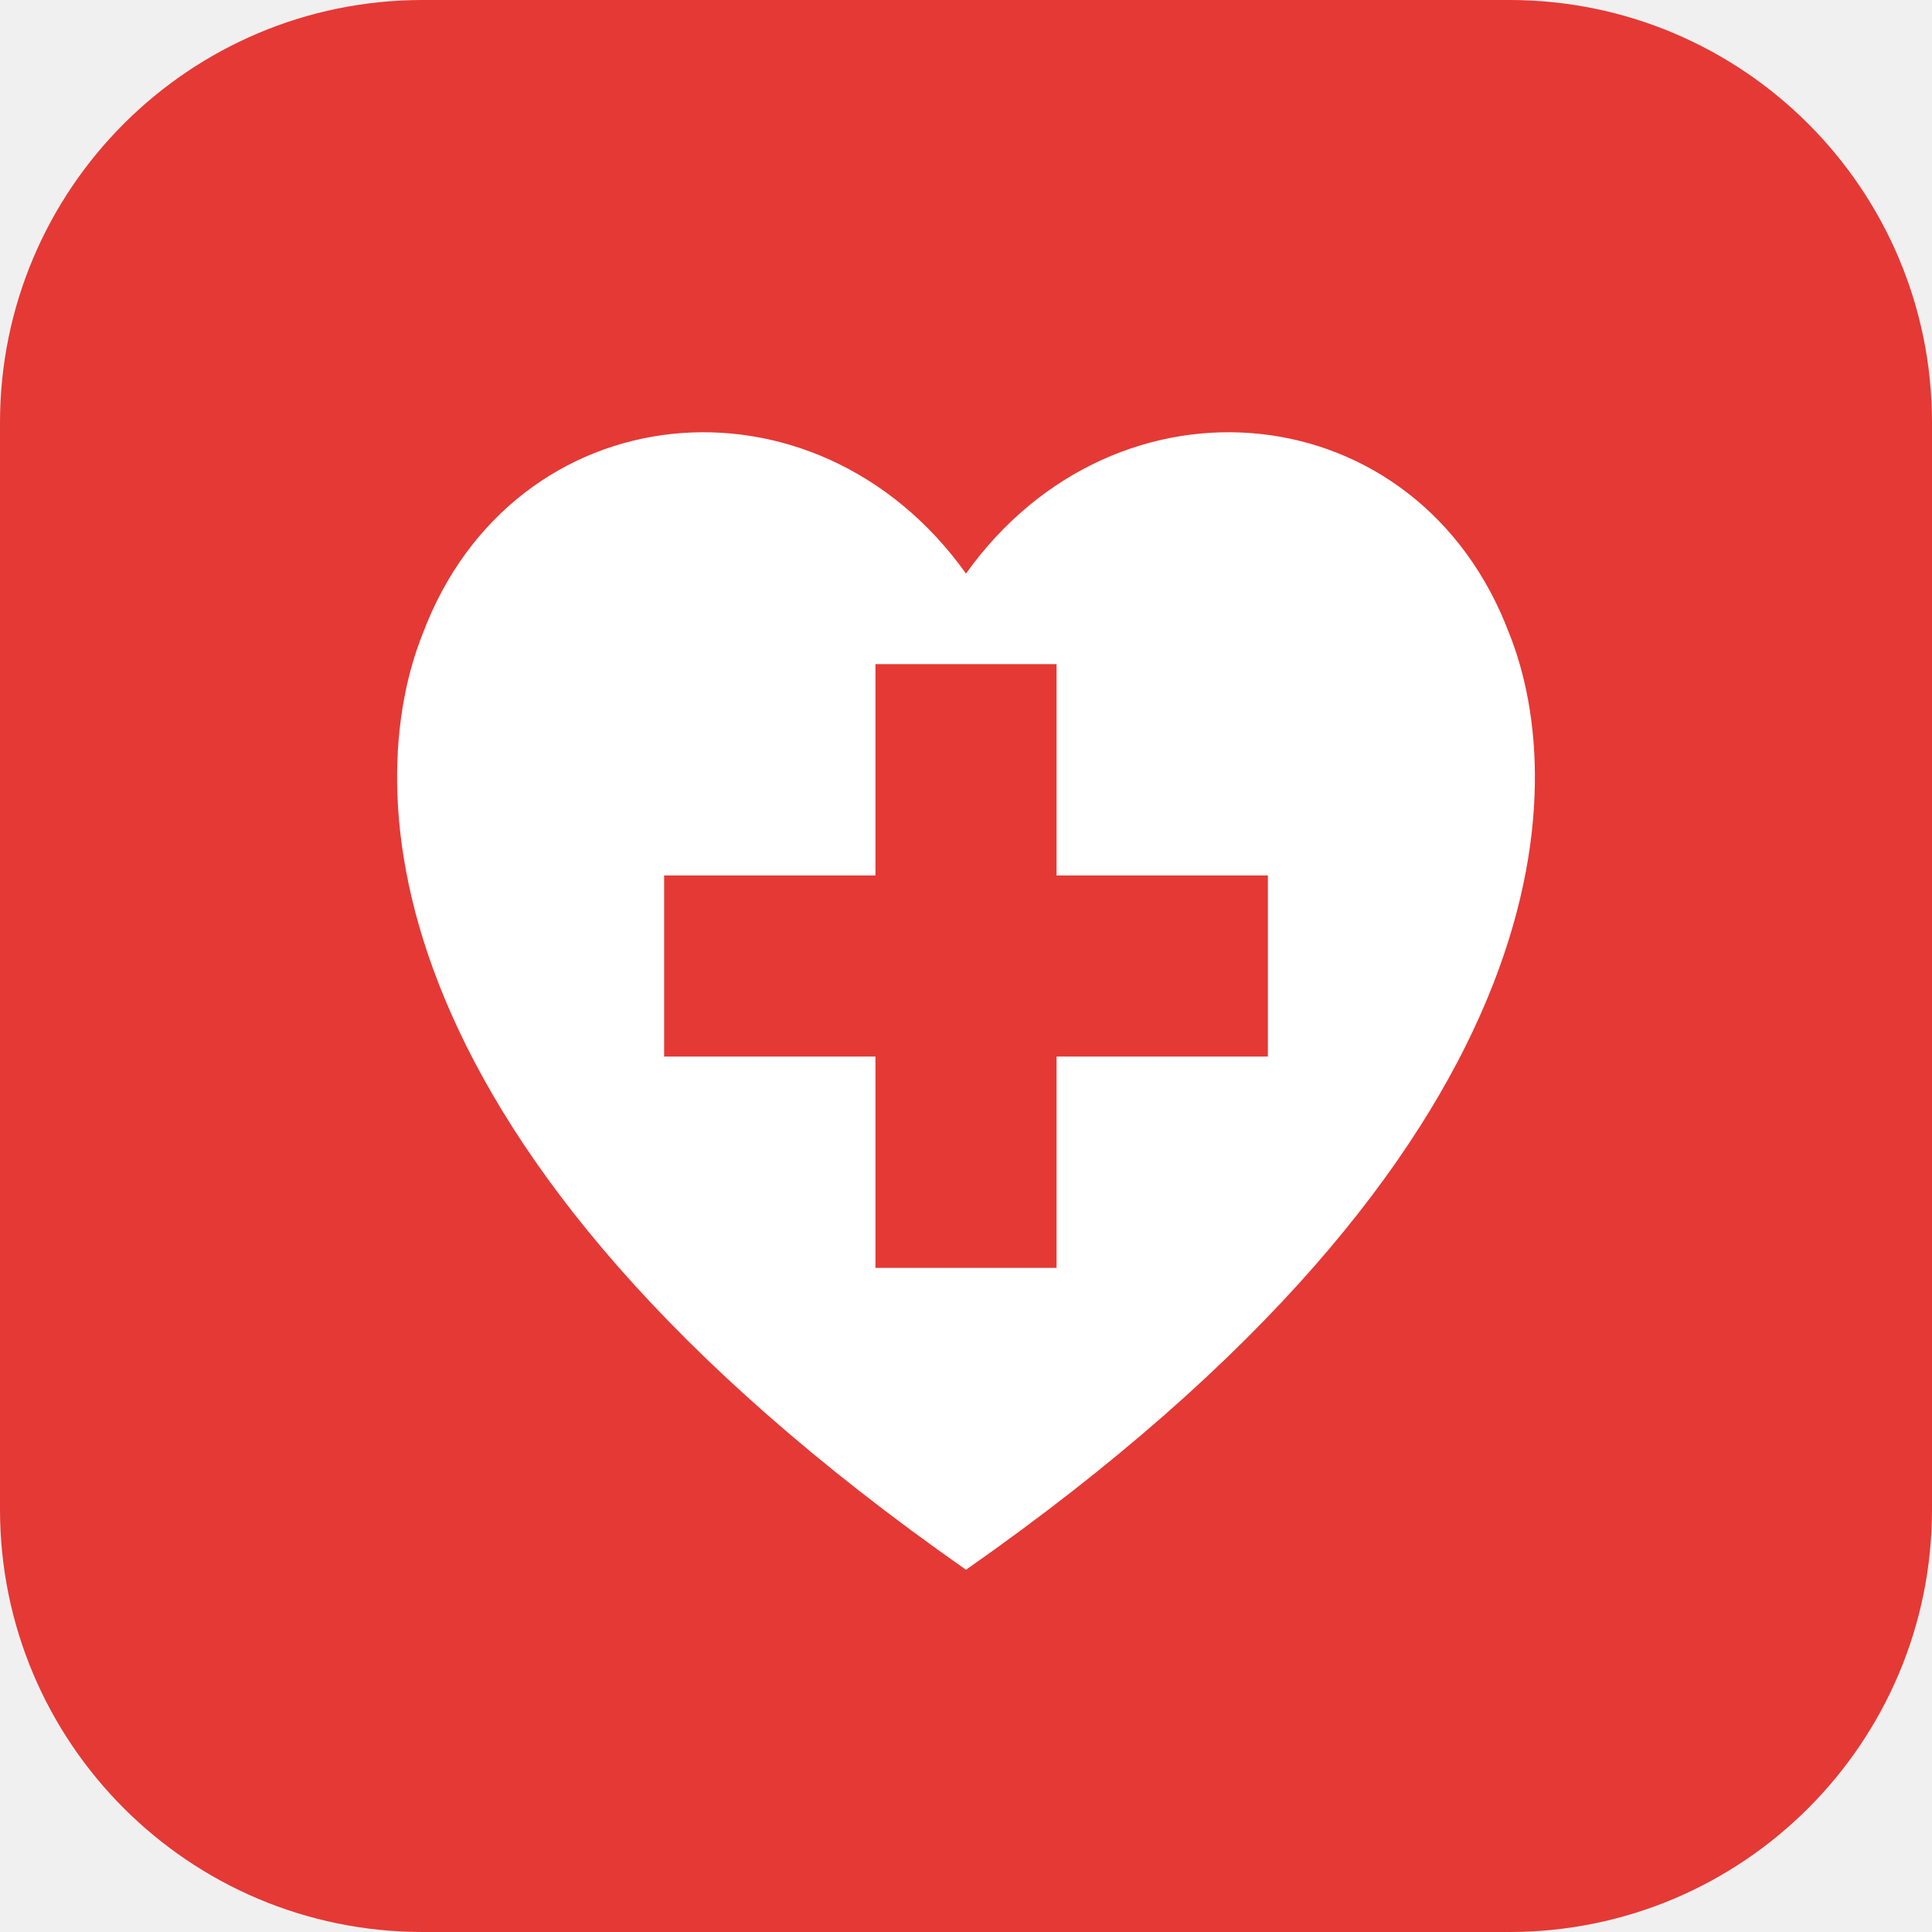
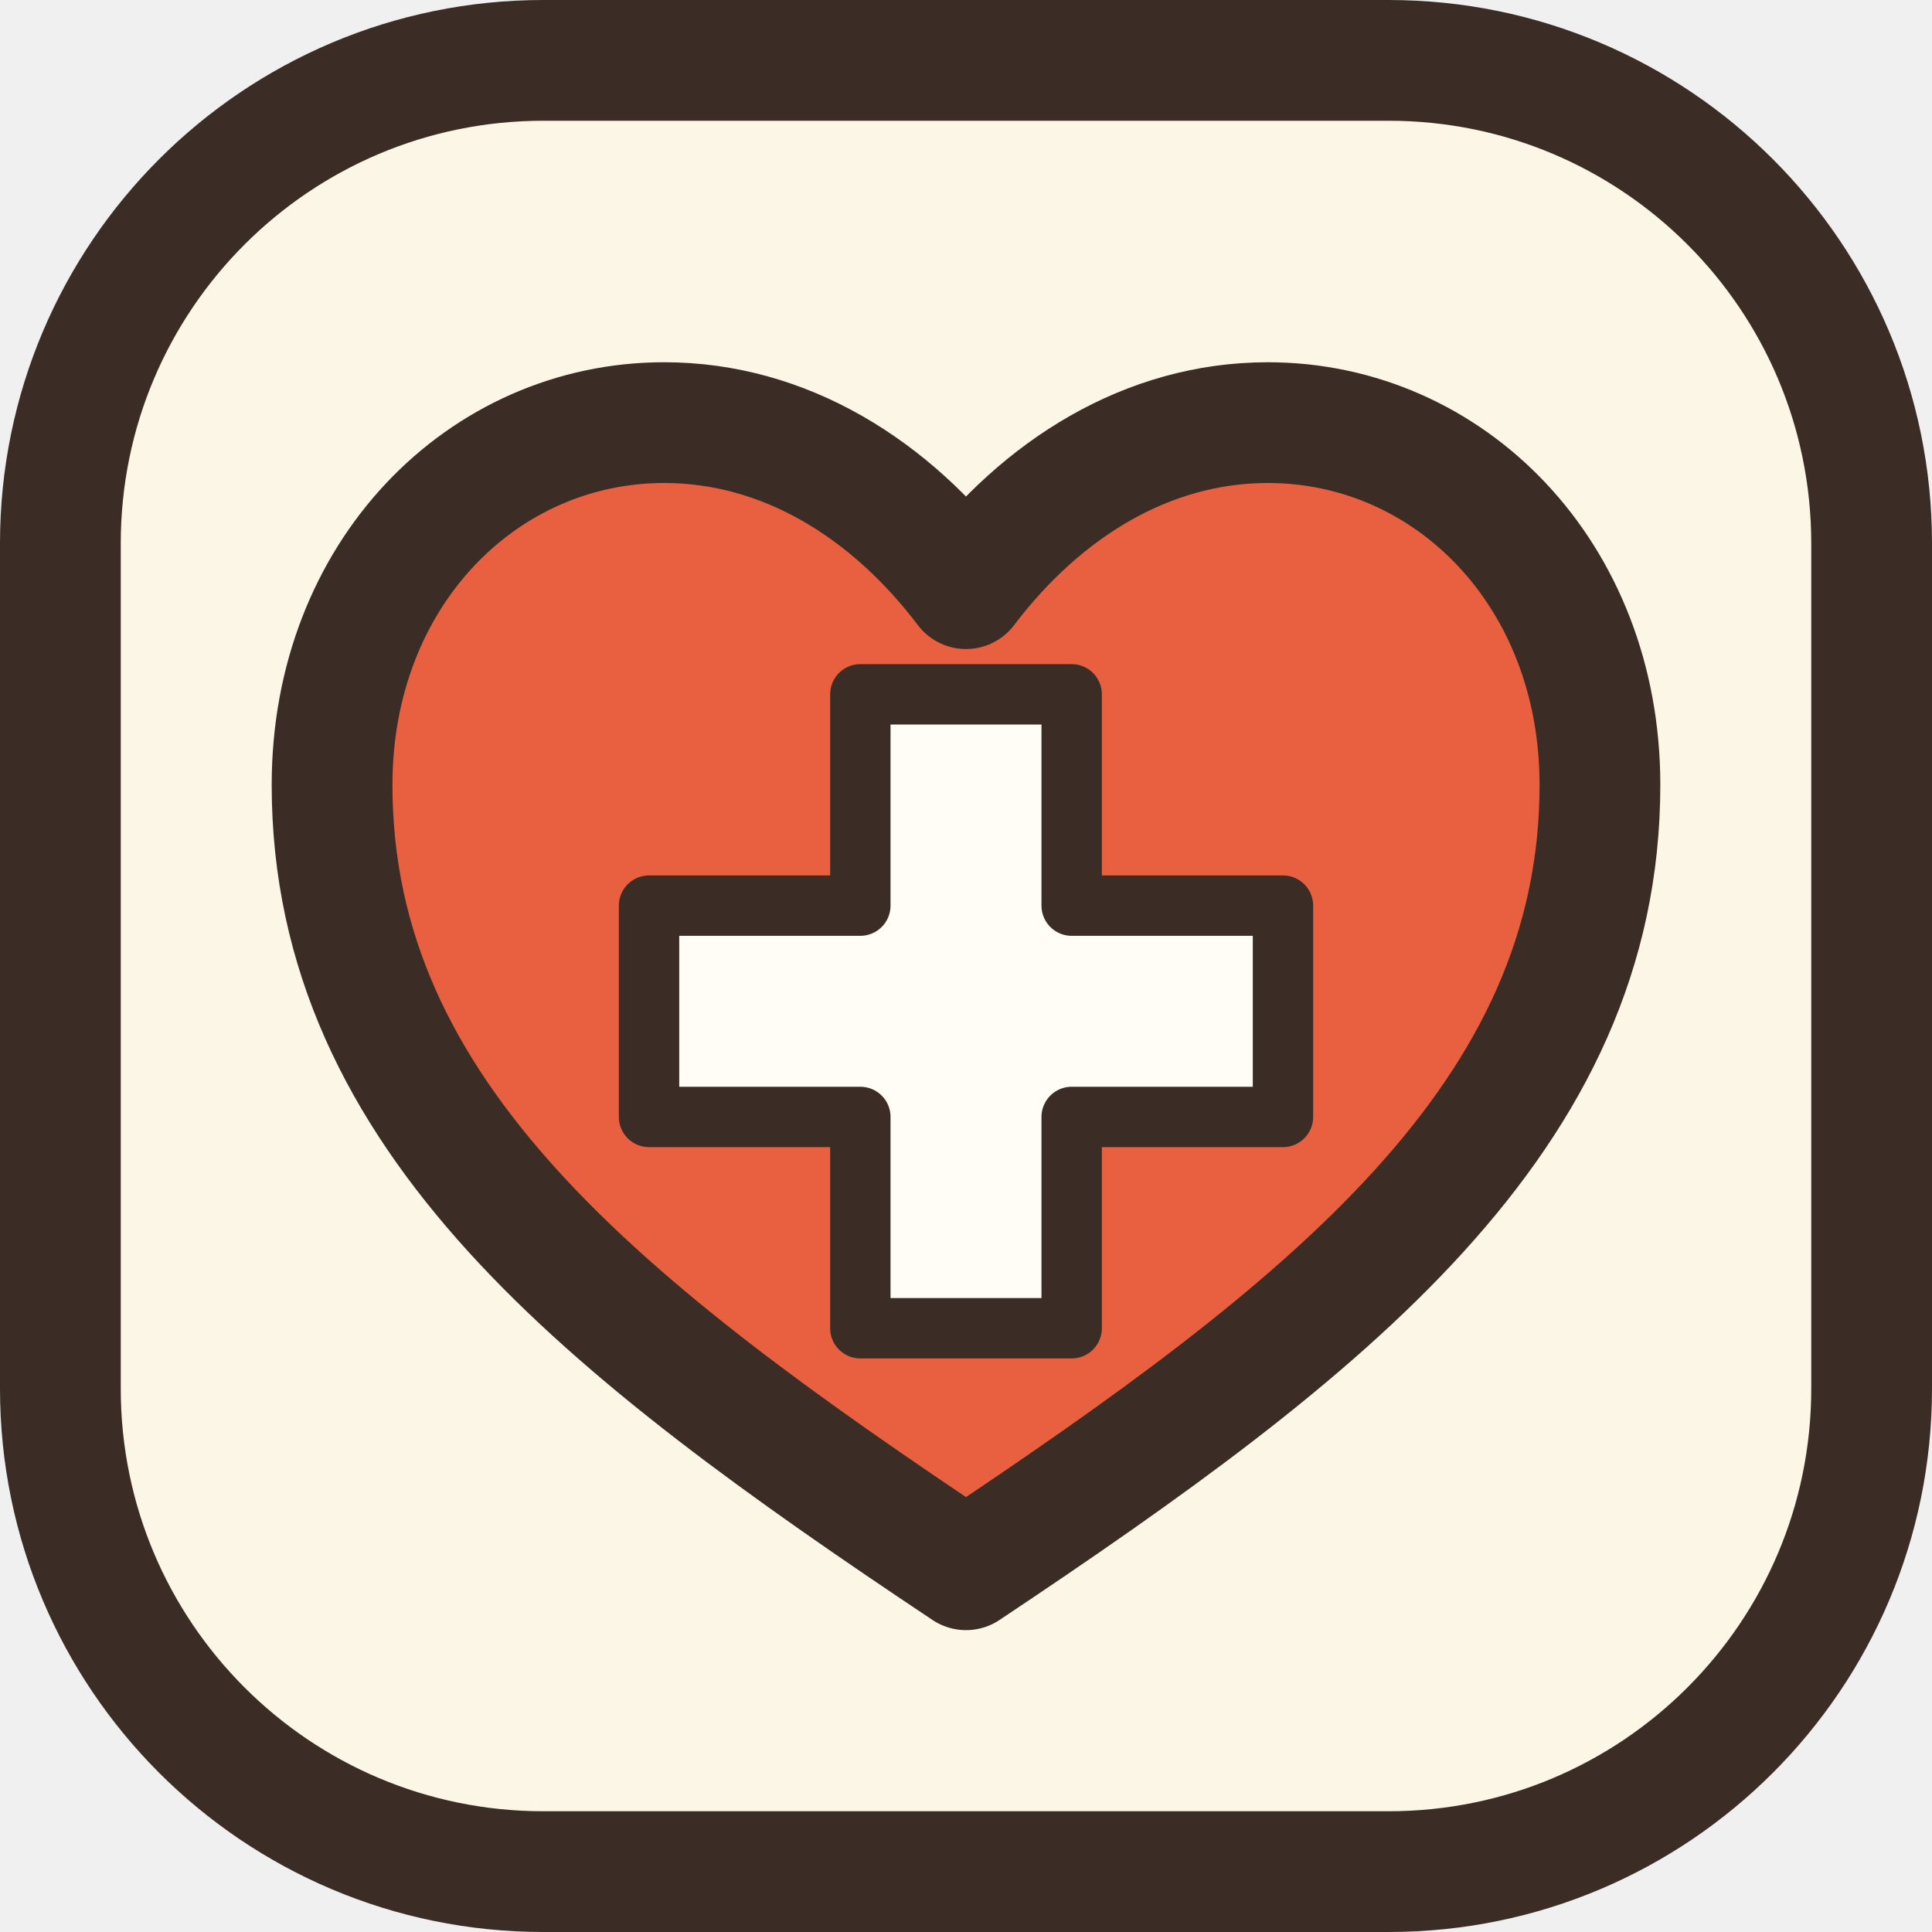
<svg xmlns="http://www.w3.org/2000/svg" viewBox="0 0 64 64">
-   <rect width="64" height="64" rx="14" fill="#E53935" />
-   <path d="M32 52C12 38 12 26 14 21c3-8 13-9 18-2 5-7 15-6 18 2 2 5 2 17-18 31z" fill="#fff" />
-   <path d="M29 22h6v7h7v6h-7v7h-6v-7h-7v-6h7z" fill="#E53935" />
+   <rect x="2" y="2" width="60" height="60" rx="16" fill="#fbf6e6" stroke="#3b2d26" stroke-width="4" />
+   <path d="M32 52C20 44 11 37 11 26c0-7 5-12 11-12 4 0 7.5 2.2 10 5.5C34.5 16.2 38 14 42 14c6 0 11 5 11 12 0 11-9 18-21 26z" fill="#e8603f" stroke="#3b2d26" stroke-width="4" stroke-linejoin="round" />
+   <path d="M28.5 23h7v7h7v7h-7v7h-7v-7h-7v-7h7z" fill="#fffdf6" stroke="#3b2d26" stroke-width="2" stroke-linejoin="round" />
</svg>
